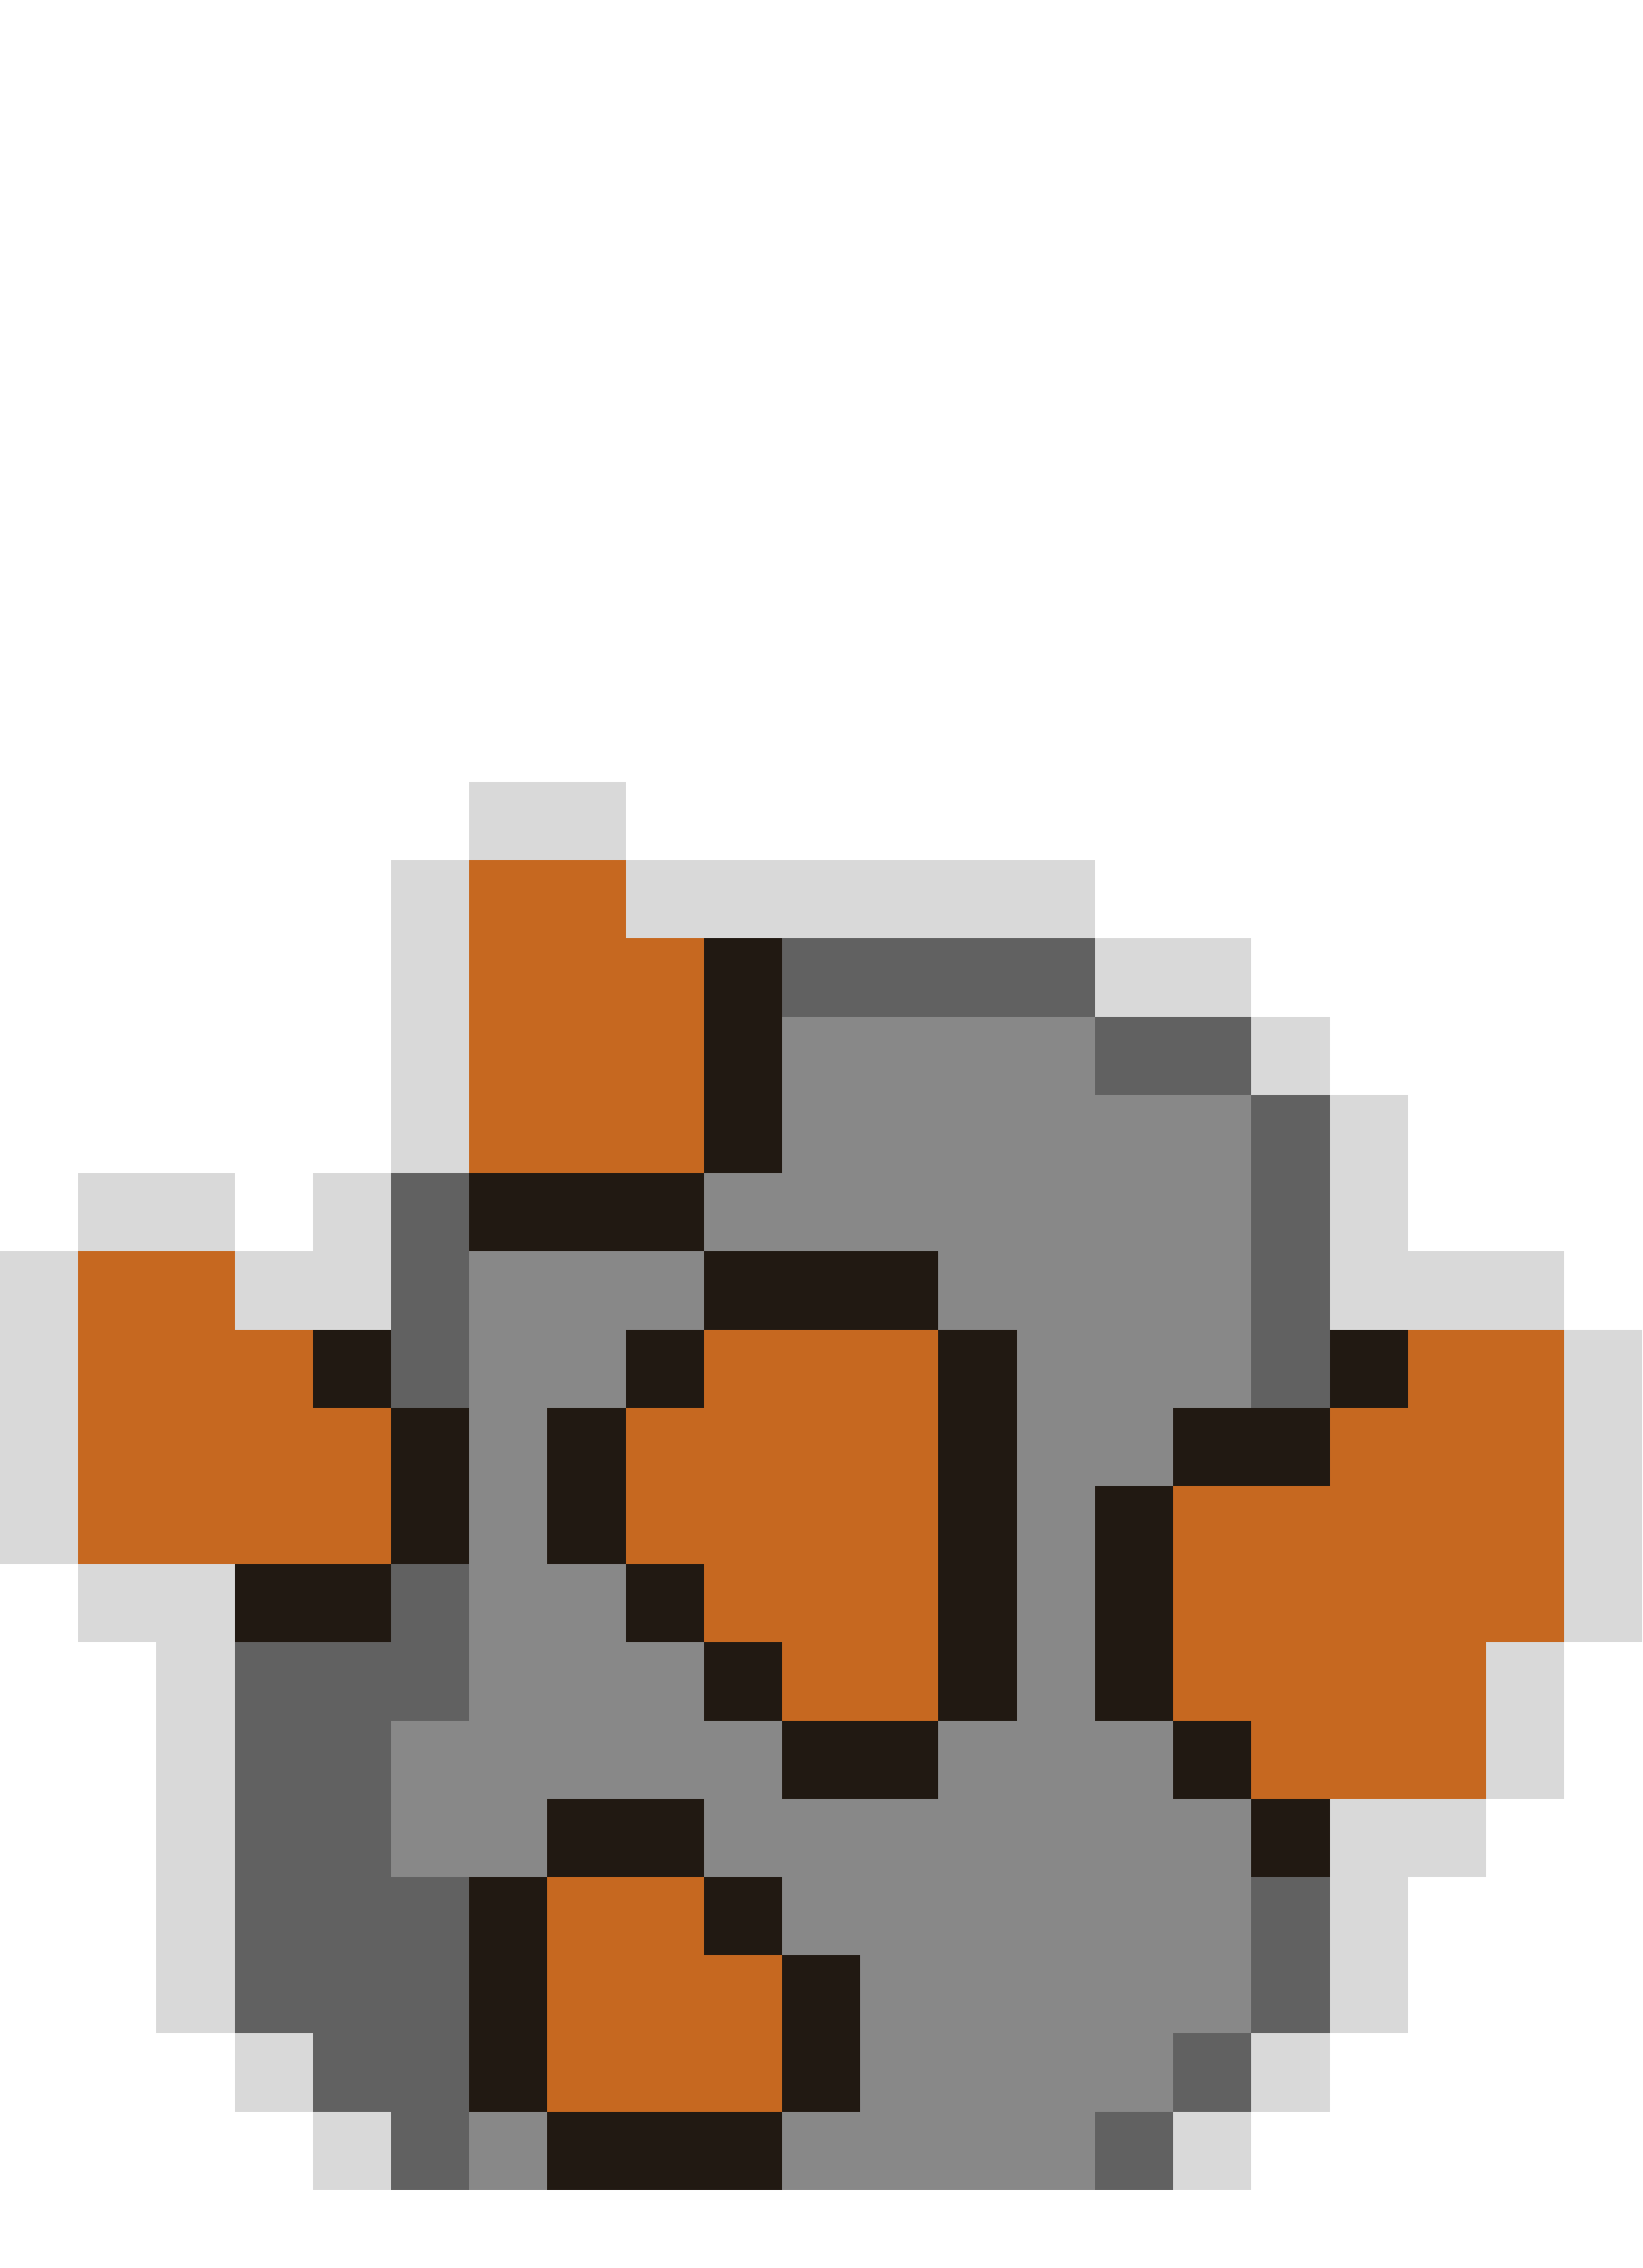
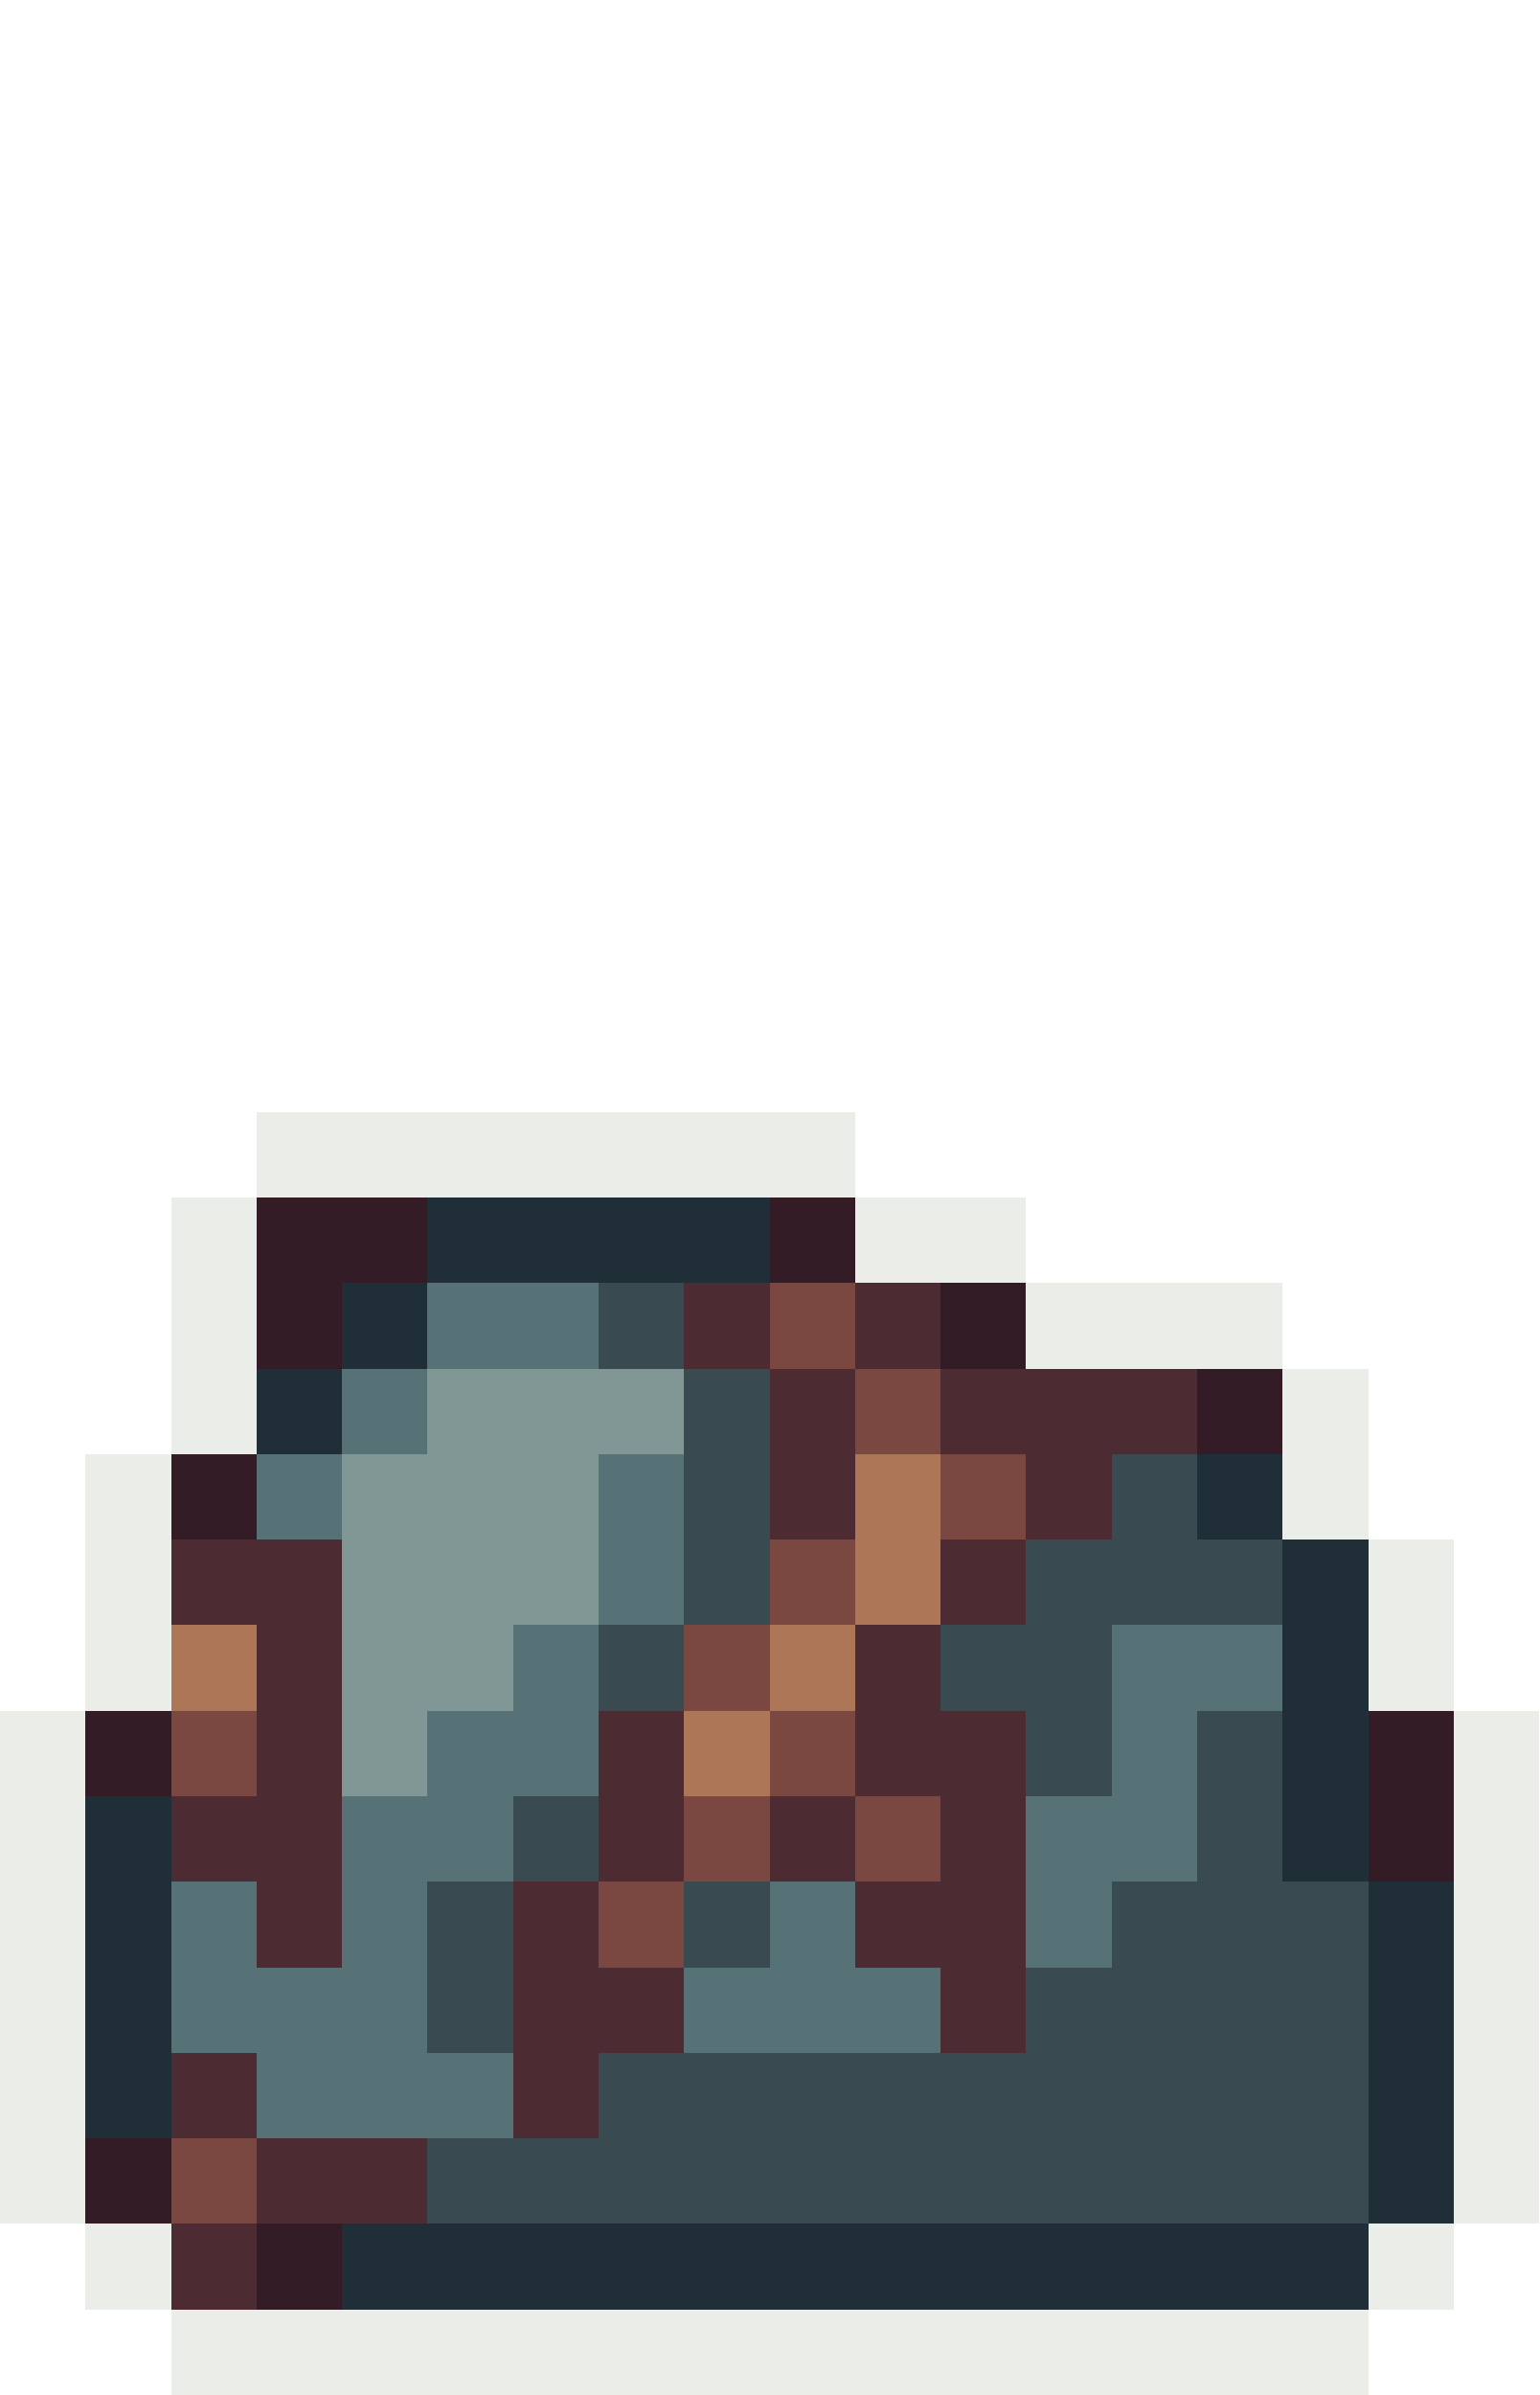
- <svg xmlns="http://www.w3.org/2000/svg" version="1.1" width="21" height="29" shape-rendering="crispEdges">
-   <rect x="6" y="10" width="2" height="1" fill="#D9D9D9" />
-   <rect x="5" y="11" width="1" height="4" fill="#D9D9D9" />
-   <rect x="6" y="11" width="2" height="4" fill="#C66820" />
-   <rect x="8" y="11" width="6" height="1" fill="#D9D9D9" />
-   <rect x="8" y="12" width="1" height="3" fill="#C66820" />
-   <rect x="9" y="12" width="1" height="3" fill="#211912" />
-   <rect x="10" y="12" width="4" height="1" fill="#616161" />
-   <rect x="14" y="12" width="2" height="1" fill="#D9D9D9" />
-   <rect x="10" y="13" width="4" height="3" fill="#888888" />
-   <rect x="14" y="13" width="2" height="1" fill="#616161" />
-   <rect x="16" y="13" width="1" height="1" fill="#D9D9D9" />
-   <rect x="14" y="14" width="2" height="4" fill="#888888" />
-   <rect x="16" y="14" width="1" height="4" fill="#616161" />
-   <rect x="17" y="14" width="1" height="3" fill="#D9D9D9" />
-   <rect x="1" y="15" width="2" height="1" fill="#D9D9D9" />
-   <rect x="4" y="15" width="1" height="2" fill="#D9D9D9" />
-   <rect x="5" y="15" width="1" height="3" fill="#616161" />
-   <rect x="6" y="15" width="3" height="1" fill="#211912" />
-   <rect x="9" y="15" width="1" height="1" fill="#888888" />
-   <rect x="0" y="16" width="1" height="4" fill="#D9D9D9" />
-   <rect x="1" y="16" width="2" height="4" fill="#C66820" />
-   <rect x="3" y="16" width="1" height="1" fill="#D9D9D9" />
-   <rect x="6" y="16" width="3" height="1" fill="#888888" />
-   <rect x="9" y="16" width="3" height="1" fill="#211912" />
-   <rect x="12" y="16" width="2" height="1" fill="#888888" />
-   <rect x="18" y="16" width="2" height="1" fill="#D9D9D9" />
-   <rect x="3" y="17" width="1" height="3" fill="#C66820" />
-   <rect x="4" y="17" width="1" height="1" fill="#211912" />
-   <rect x="6" y="17" width="2" height="1" fill="#888888" />
-   <rect x="8" y="17" width="1" height="1" fill="#211912" />
-   <rect x="9" y="17" width="3" height="4" fill="#C66820" />
-   <rect x="12" y="17" width="1" height="5" fill="#211912" />
-   <rect x="13" y="17" width="1" height="11" fill="#888888" />
-   <rect x="17" y="17" width="1" height="1" fill="#211912" />
-   <rect x="18" y="17" width="2" height="4" fill="#C66820" />
-   <rect x="20" y="17" width="1" height="4" fill="#D9D9D9" />
-   <rect x="4" y="18" width="1" height="2" fill="#C66820" />
-   <rect x="5" y="18" width="1" height="2" fill="#211912" />
-   <rect x="6" y="18" width="1" height="6" fill="#888888" />
-   <rect x="7" y="18" width="1" height="2" fill="#211912" />
-   <rect x="8" y="18" width="1" height="2" fill="#C66820" />
-   <rect x="14" y="18" width="1" height="1" fill="#888888" />
-   <rect x="15" y="18" width="2" height="1" fill="#211912" />
-   <rect x="17" y="18" width="1" height="5" fill="#C66820" />
-   <rect x="14" y="19" width="1" height="3" fill="#211912" />
-   <rect x="15" y="19" width="2" height="3" fill="#C66820" />
-   <rect x="1" y="20" width="2" height="1" fill="#D9D9D9" />
-   <rect x="3" y="20" width="2" height="1" fill="#211912" />
-   <rect x="5" y="20" width="1" height="2" fill="#616161" />
-   <rect x="7" y="20" width="1" height="3" fill="#888888" />
-   <rect x="8" y="20" width="1" height="1" fill="#211912" />
-   <rect x="2" y="21" width="1" height="5" fill="#D9D9D9" />
-   <rect x="3" y="21" width="2" height="5" fill="#616161" />
-   <rect x="8" y="21" width="1" height="2" fill="#888888" />
-   <rect x="9" y="21" width="1" height="1" fill="#211912" />
-   <rect x="10" y="21" width="2" height="1" fill="#C66820" />
-   <rect x="18" y="21" width="1" height="2" fill="#C66820" />
-   <rect x="19" y="21" width="1" height="2" fill="#D9D9D9" />
-   <rect x="5" y="22" width="1" height="2" fill="#888888" />
-   <rect x="9" y="22" width="1" height="2" fill="#888888" />
-   <rect x="10" y="22" width="2" height="1" fill="#211912" />
-   <rect x="12" y="22" width="1" height="6" fill="#888888" />
-   <rect x="14" y="22" width="1" height="5" fill="#888888" />
-   <rect x="15" y="22" width="1" height="1" fill="#211912" />
-   <rect x="16" y="22" width="1" height="1" fill="#C66820" />
-   <rect x="7" y="23" width="2" height="1" fill="#211912" />
-   <rect x="10" y="23" width="2" height="2" fill="#888888" />
-   <rect x="15" y="23" width="1" height="3" fill="#888888" />
-   <rect x="16" y="23" width="1" height="1" fill="#211912" />
-   <rect x="17" y="23" width="2" height="1" fill="#D9D9D9" />
-   <rect x="5" y="24" width="1" height="4" fill="#616161" />
-   <rect x="6" y="24" width="1" height="3" fill="#211912" />
-   <rect x="7" y="24" width="2" height="3" fill="#C66820" />
-   <rect x="9" y="24" width="1" height="1" fill="#211912" />
-   <rect x="16" y="24" width="1" height="2" fill="#616161" />
-   <rect x="17" y="24" width="1" height="2" fill="#D9D9D9" />
-   <rect x="9" y="25" width="1" height="2" fill="#C66820" />
-   <rect x="10" y="25" width="1" height="2" fill="#211912" />
-   <rect x="11" y="25" width="1" height="3" fill="#888888" />
-   <rect x="3" y="26" width="1" height="1" fill="#D9D9D9" />
-   <rect x="4" y="26" width="1" height="1" fill="#616161" />
-   <rect x="15" y="26" width="1" height="1" fill="#616161" />
-   <rect x="16" y="26" width="1" height="1" fill="#D9D9D9" />
-   <rect x="4" y="27" width="1" height="1" fill="#D9D9D9" />
-   <rect x="6" y="27" width="1" height="1" fill="#888888" />
-   <rect x="7" y="27" width="3" height="1" fill="#211912" />
-   <rect x="10" y="27" width="1" height="1" fill="#888888" />
-   <rect x="14" y="27" width="1" height="1" fill="#616161" />
-   <rect x="15" y="27" width="1" height="1" fill="#D9D9D9" />
+ <svg xmlns="http://www.w3.org/2000/svg" version="1.1" width="18" height="28" shape-rendering="crispEdges">
+   <rect x="3" y="13" width="7" height="1" fill="#EBEDE9" />
+   <rect x="2" y="14" width="1" height="3" fill="#EBEDE9" />
+   <rect x="3" y="14" width="2" height="1" fill="#341C27" />
+   <rect x="5" y="14" width="4" height="1" fill="#202E37" />
+   <rect x="9" y="14" width="1" height="1" fill="#341C27" />
+   <rect x="10" y="14" width="2" height="1" fill="#EBEDE9" />
+   <rect x="3" y="15" width="1" height="1" fill="#341C27" />
+   <rect x="4" y="15" width="1" height="1" fill="#202E37" />
+   <rect x="5" y="15" width="2" height="1" fill="#577277" />
+   <rect x="7" y="15" width="1" height="1" fill="#394A50" />
+   <rect x="8" y="15" width="1" height="1" fill="#4D2B32" />
+   <rect x="9" y="15" width="1" height="1" fill="#7A4841" />
+   <rect x="10" y="15" width="1" height="1" fill="#4D2B32" />
+   <rect x="11" y="15" width="1" height="1" fill="#341C27" />
+   <rect x="12" y="15" width="3" height="1" fill="#EBEDE9" />
+   <rect x="3" y="16" width="1" height="1" fill="#202E37" />
+   <rect x="4" y="16" width="1" height="1" fill="#577277" />
+   <rect x="5" y="16" width="3" height="1" fill="#819796" />
+   <rect x="8" y="16" width="1" height="3" fill="#394A50" />
+   <rect x="9" y="16" width="1" height="2" fill="#4D2B32" />
+   <rect x="10" y="16" width="1" height="1" fill="#7A4841" />
+   <rect x="11" y="16" width="3" height="1" fill="#4D2B32" />
+   <rect x="14" y="16" width="1" height="1" fill="#341C27" />
+   <rect x="15" y="16" width="1" height="2" fill="#EBEDE9" />
+   <rect x="1" y="17" width="1" height="3" fill="#EBEDE9" />
+   <rect x="2" y="17" width="1" height="1" fill="#341C27" />
+   <rect x="3" y="17" width="1" height="1" fill="#577277" />
+   <rect x="4" y="17" width="3" height="2" fill="#819796" />
+   <rect x="7" y="17" width="1" height="2" fill="#577277" />
+   <rect x="10" y="17" width="1" height="2" fill="#AD7757" />
+   <rect x="11" y="17" width="1" height="1" fill="#7A4841" />
+   <rect x="12" y="17" width="1" height="1" fill="#4D2B32" />
+   <rect x="13" y="17" width="1" height="2" fill="#394A50" />
+   <rect x="14" y="17" width="1" height="1" fill="#202E37" />
+   <rect x="2" y="18" width="2" height="1" fill="#4D2B32" />
+   <rect x="9" y="18" width="1" height="1" fill="#7A4841" />
+   <rect x="11" y="18" width="1" height="1" fill="#4D2B32" />
+   <rect x="12" y="18" width="1" height="3" fill="#394A50" />
+   <rect x="14" y="18" width="1" height="1" fill="#394A50" />
+   <rect x="15" y="18" width="1" height="4" fill="#202E37" />
+   <rect x="16" y="18" width="1" height="2" fill="#EBEDE9" />
+   <rect x="2" y="19" width="1" height="1" fill="#AD7757" />
+   <rect x="3" y="19" width="1" height="4" fill="#4D2B32" />
+   <rect x="4" y="19" width="2" height="1" fill="#819796" />
+   <rect x="6" y="19" width="1" height="2" fill="#577277" />
+   <rect x="7" y="19" width="1" height="1" fill="#394A50" />
+   <rect x="8" y="19" width="1" height="1" fill="#7A4841" />
+   <rect x="9" y="19" width="1" height="1" fill="#AD7757" />
+   <rect x="10" y="19" width="1" height="2" fill="#4D2B32" />
+   <rect x="11" y="19" width="1" height="1" fill="#394A50" />
+   <rect x="13" y="19" width="2" height="1" fill="#577277" />
+   <rect x="0" y="20" width="1" height="6" fill="#EBEDE9" />
+   <rect x="1" y="20" width="1" height="1" fill="#341C27" />
+   <rect x="2" y="20" width="1" height="1" fill="#7A4841" />
+   <rect x="4" y="20" width="1" height="1" fill="#819796" />
+   <rect x="5" y="20" width="1" height="2" fill="#577277" />
+   <rect x="7" y="20" width="1" height="2" fill="#4D2B32" />
+   <rect x="8" y="20" width="1" height="1" fill="#AD7757" />
+   <rect x="9" y="20" width="1" height="1" fill="#7A4841" />
+   <rect x="11" y="20" width="1" height="4" fill="#4D2B32" />
+   <rect x="13" y="20" width="1" height="2" fill="#577277" />
+   <rect x="14" y="20" width="1" height="6" fill="#394A50" />
+   <rect x="16" y="20" width="1" height="2" fill="#341C27" />
+   <rect x="17" y="20" width="1" height="6" fill="#EBEDE9" />
+   <rect x="1" y="21" width="1" height="4" fill="#202E37" />
+   <rect x="2" y="21" width="1" height="1" fill="#4D2B32" />
+   <rect x="4" y="21" width="1" height="4" fill="#577277" />
+   <rect x="6" y="21" width="1" height="1" fill="#394A50" />
+   <rect x="8" y="21" width="1" height="1" fill="#7A4841" />
+   <rect x="9" y="21" width="1" height="1" fill="#4D2B32" />
+   <rect x="10" y="21" width="1" height="1" fill="#7A4841" />
+   <rect x="12" y="21" width="1" height="2" fill="#577277" />
+   <rect x="2" y="22" width="1" height="2" fill="#577277" />
+   <rect x="5" y="22" width="1" height="2" fill="#394A50" />
+   <rect x="6" y="22" width="1" height="3" fill="#4D2B32" />
+   <rect x="7" y="22" width="1" height="1" fill="#7A4841" />
+   <rect x="8" y="22" width="1" height="1" fill="#394A50" />
+   <rect x="9" y="22" width="1" height="2" fill="#577277" />
+   <rect x="10" y="22" width="1" height="1" fill="#4D2B32" />
+   <rect x="13" y="22" width="1" height="4" fill="#394A50" />
+   <rect x="15" y="22" width="1" height="4" fill="#394A50" />
+   <rect x="16" y="22" width="1" height="4" fill="#202E37" />
+   <rect x="3" y="23" width="1" height="2" fill="#577277" />
+   <rect x="7" y="23" width="1" height="1" fill="#4D2B32" />
+   <rect x="8" y="23" width="1" height="1" fill="#577277" />
+   <rect x="10" y="23" width="1" height="1" fill="#577277" />
+   <rect x="12" y="23" width="1" height="3" fill="#394A50" />
+   <rect x="2" y="24" width="1" height="1" fill="#4D2B32" />
+   <rect x="5" y="24" width="1" height="1" fill="#577277" />
+   <rect x="7" y="24" width="5" height="2" fill="#394A50" />
+   <rect x="1" y="25" width="1" height="1" fill="#341C27" />
+   <rect x="2" y="25" width="1" height="1" fill="#7A4841" />
+   <rect x="3" y="25" width="2" height="1" fill="#4D2B32" />
+   <rect x="5" y="25" width="2" height="1" fill="#394A50" />
+   <rect x="1" y="26" width="1" height="1" fill="#EBEDE9" />
+   <rect x="2" y="26" width="1" height="1" fill="#4D2B32" />
+   <rect x="3" y="26" width="1" height="1" fill="#341C27" />
+   <rect x="4" y="26" width="12" height="1" fill="#202E37" />
+   <rect x="16" y="26" width="1" height="1" fill="#EBEDE9" />
+   <rect x="2" y="27" width="14" height="1" fill="#EBEDE9" />
</svg>
